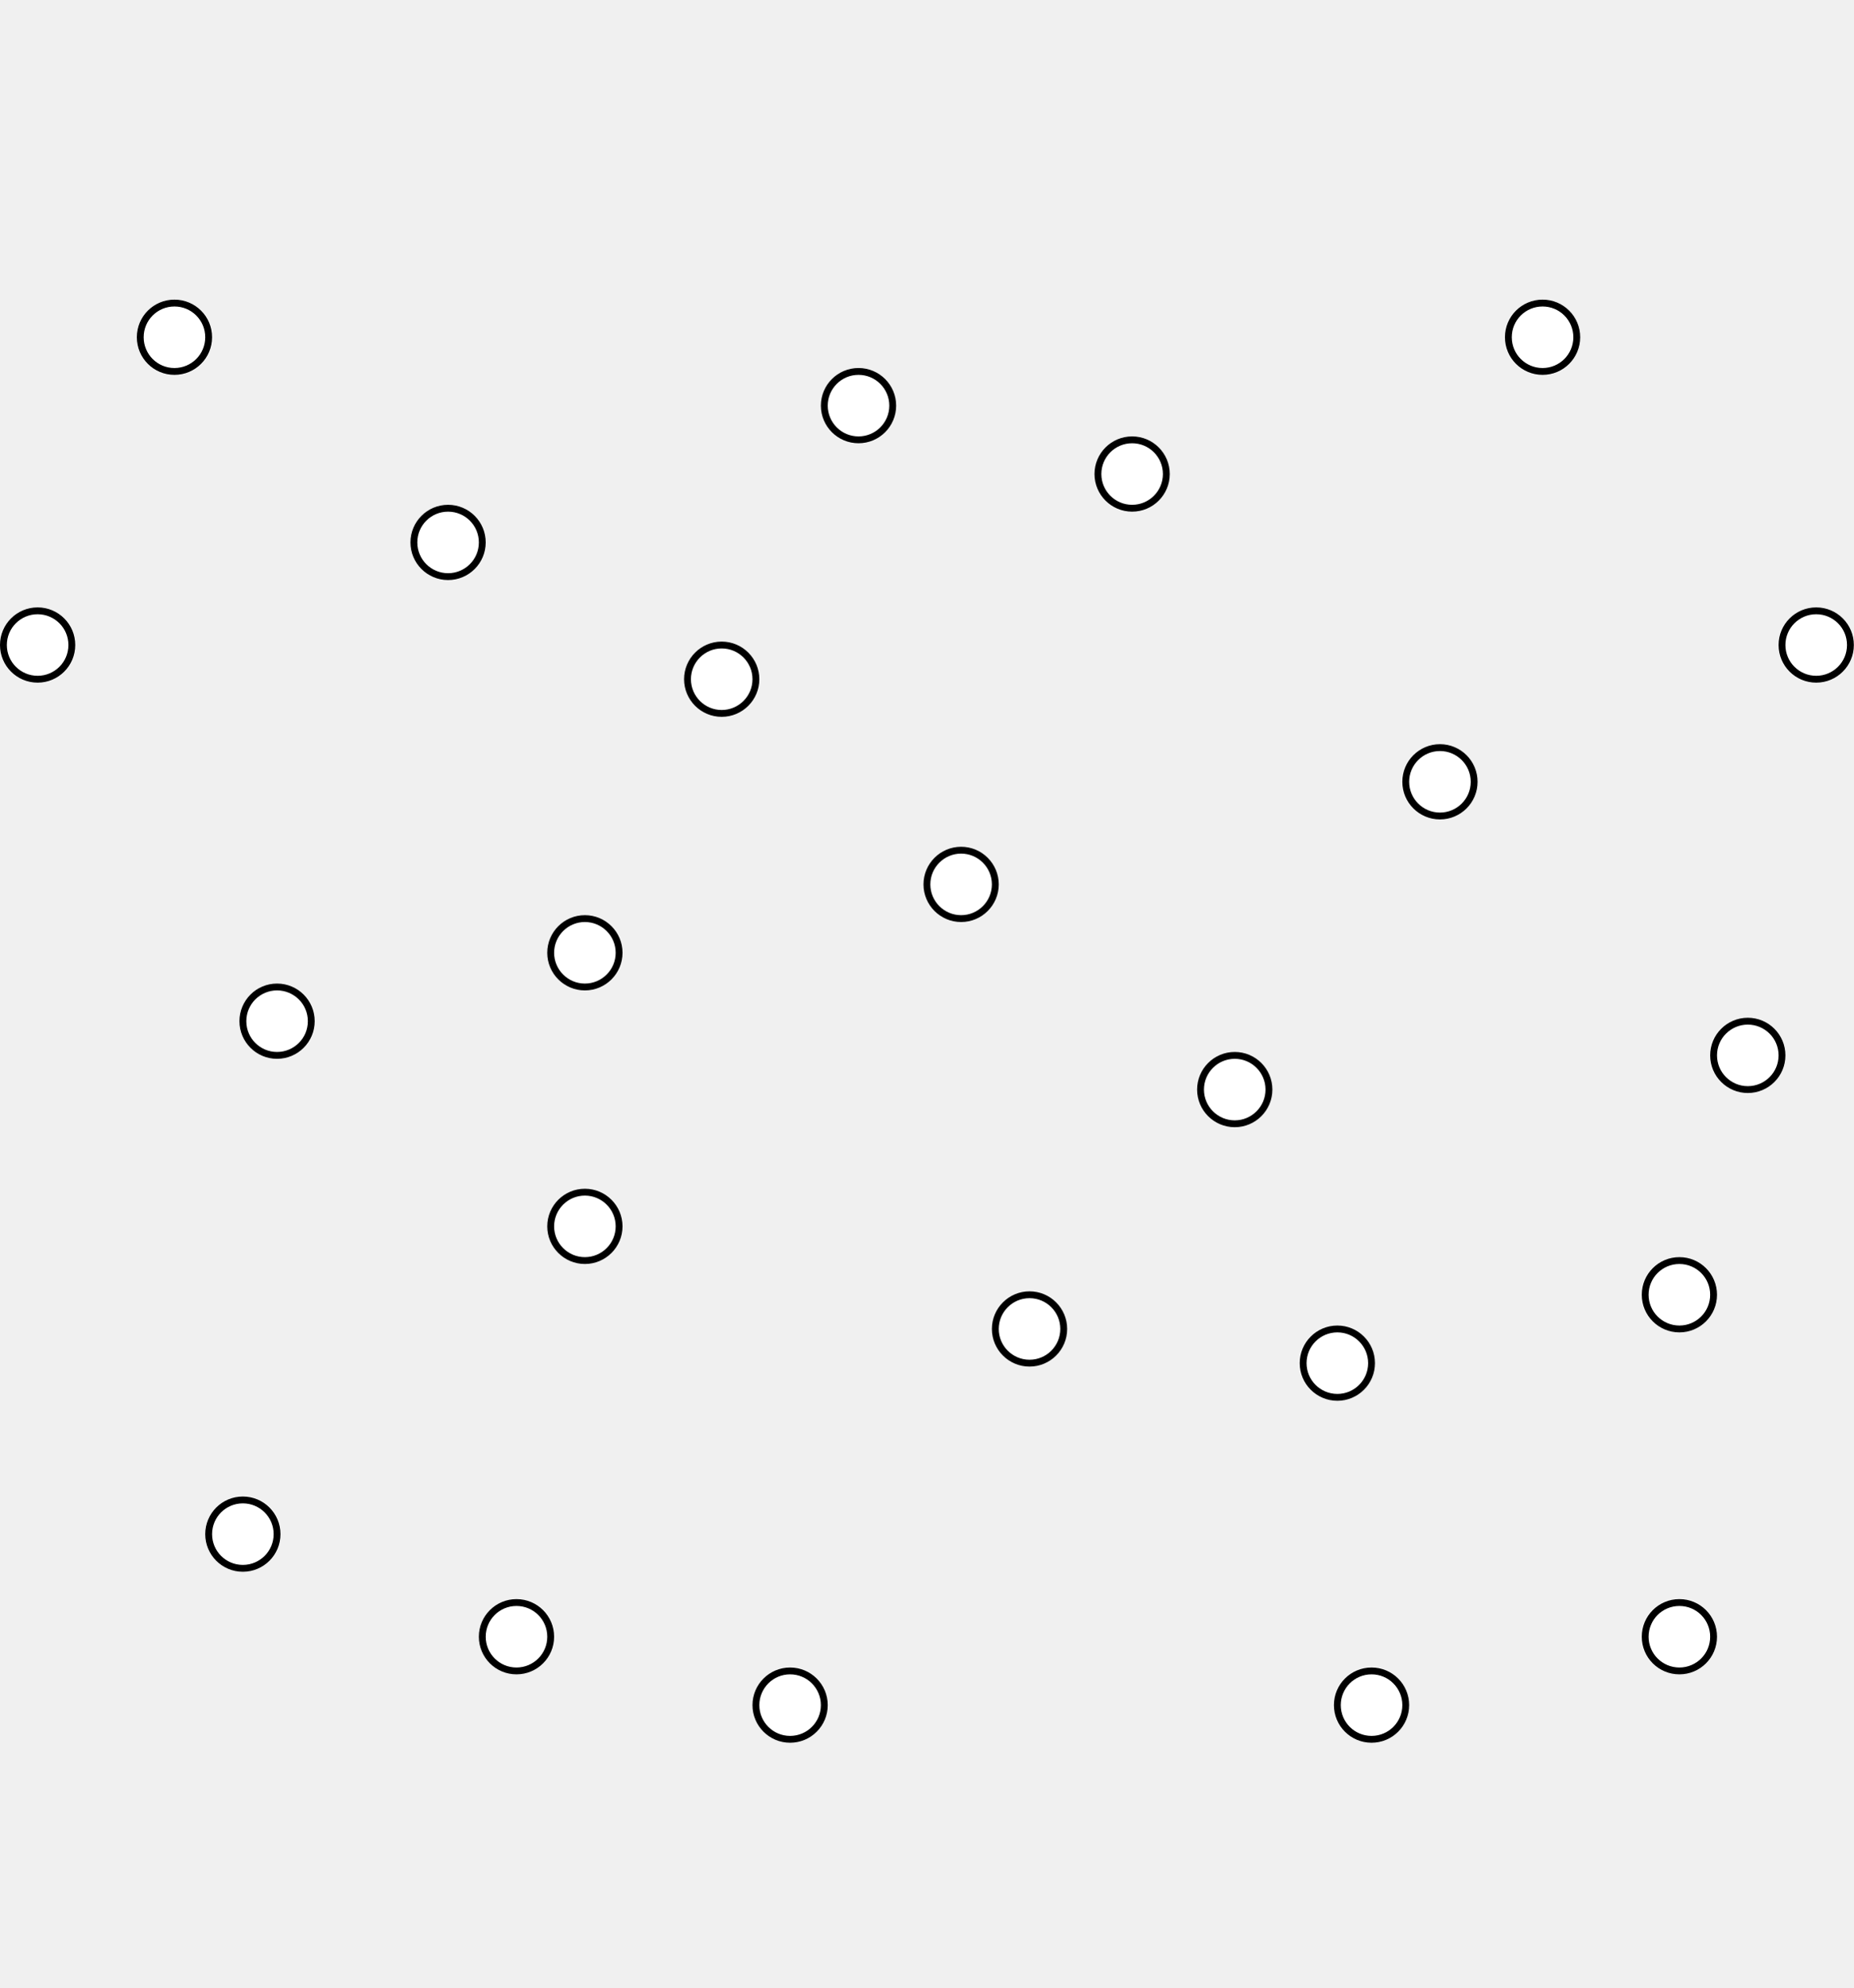
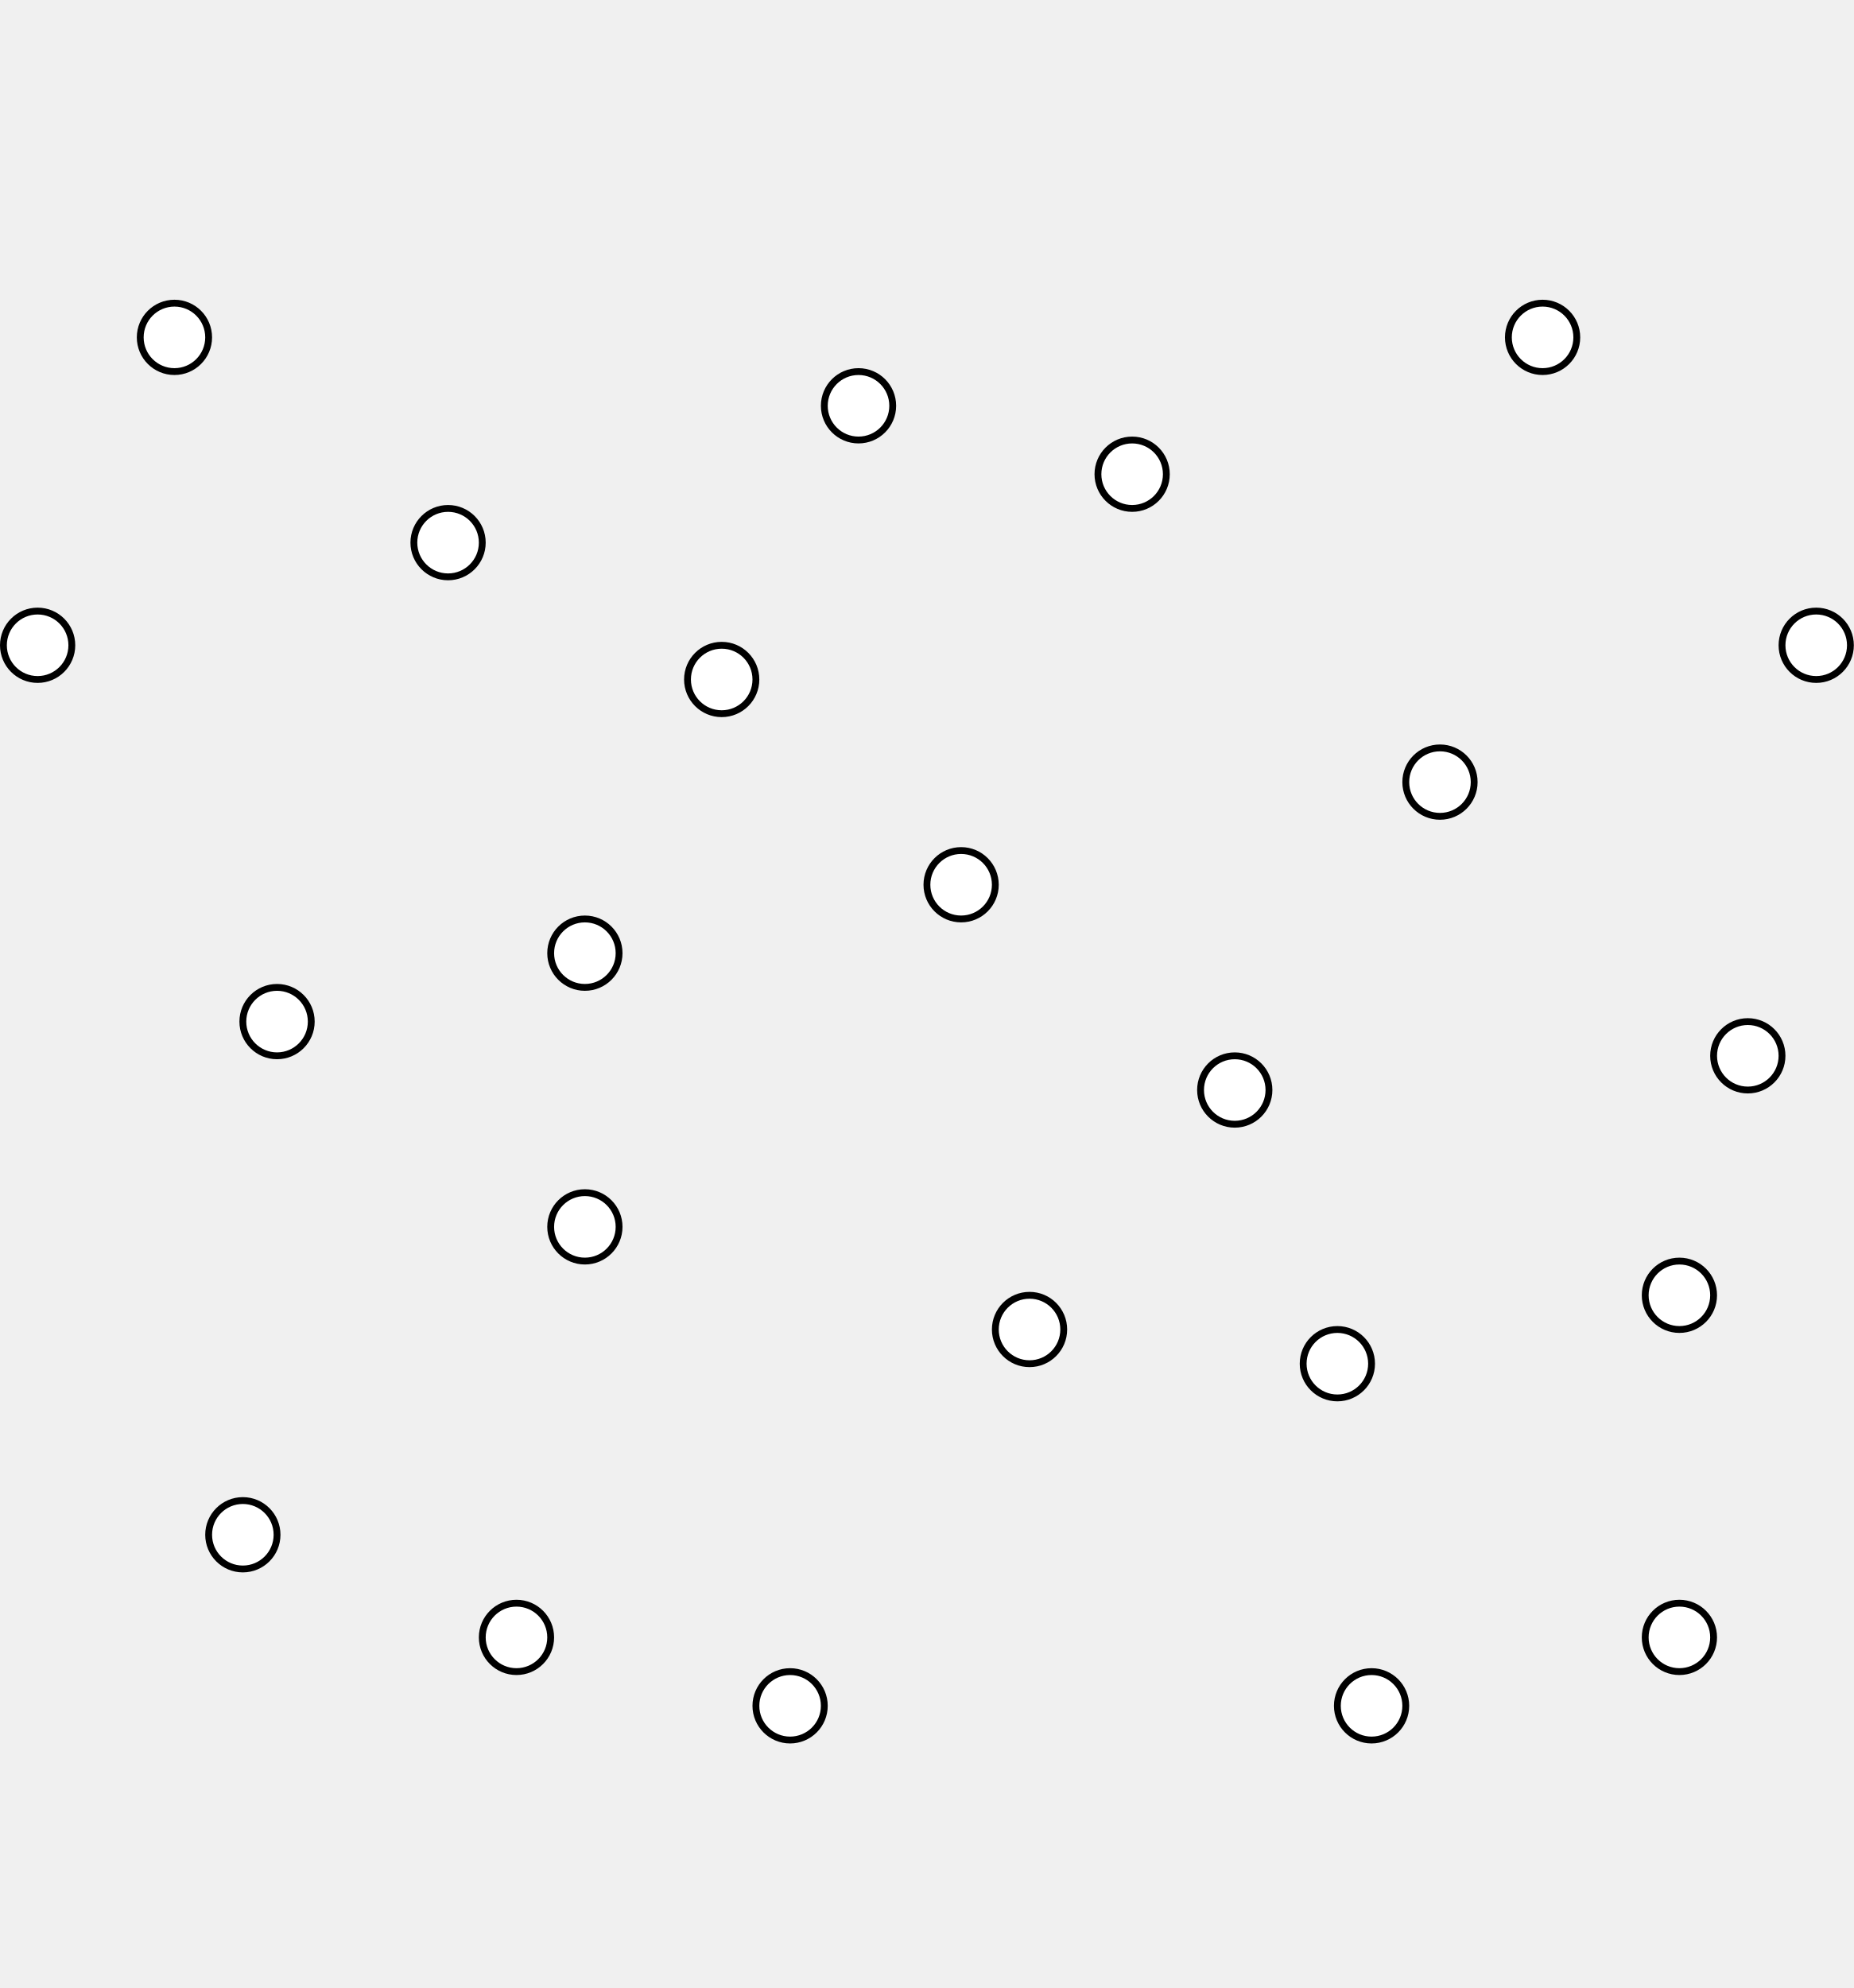
- <svg xmlns="http://www.w3.org/2000/svg" xmlns:xlink="http://www.w3.org/1999/xlink" width="76.482mm" height="81.999mm" viewBox="0 0 271 290.548" id="svg2" version="1.1">
+ <svg xmlns="http://www.w3.org/2000/svg" xmlns:xlink="http://www.w3.org/1999/xlink" id="svg2" width="289.067" height="309.918" version="1.1" viewBox="0 0 271 290.548">
  <defs id="defs4">
    <linearGradient id="linearGradient4281">
-       <stop style="stop-color:#4d4d4d;stop-opacity:1;" offset="0" id="stop4283" />
-       <stop style="stop-color:#4d4d4d;stop-opacity:0;" offset="1" id="stop4285" />
+       <stop style="stop-color:#4d4d4d;stop-opacity:1" id="stop4283" offset="0" />
+       <stop style="stop-color:#4d4d4d;stop-opacity:0" id="stop4285" offset="1" />
    </linearGradient>
-     <linearGradient xlink:href="#linearGradient4281" id="linearGradient4287" x1="152.63" y1="124.048" x2="277.63" y2="124.048" gradientUnits="userSpaceOnUse" />
-     <linearGradient gradientTransform="translate(-304.8928,-248.0414)" xlink:href="#linearGradient4281" id="linearGradient4287-8" x1="152.63" y1="124.048" x2="277.63" y2="124.048" gradientUnits="userSpaceOnUse" />
+     <linearGradient id="linearGradient4287" x1="152.63" x2="277.63" y1="124.048" y2="124.048" gradientUnits="userSpaceOnUse" xlink:href="#linearGradient4281" />
+     <linearGradient id="linearGradient4287-8" x1="152.63" x2="277.63" y1="124.048" y2="124.048" gradientTransform="translate(-304.8928,-248.0414)" gradientUnits="userSpaceOnUse" xlink:href="#linearGradient4281" />
  </defs>
  <g id="layer5" style="display:none">
    <g id="g4313">
-       <rect transform="matrix(0.9899235,0.1416033,-0.1416033,0.9899235,0,0)" y="-20.952" x="152.63" height="290" width="125" id="rect3435" style="display:inline;opacity:1;fill:url(#linearGradient4287);fill-opacity:1;stroke:none;stroke-width:0;stroke-miterlimit:4;stroke-dasharray:none;stroke-dashoffset:0;stroke-opacity:1" />
-       <rect transform="matrix(-0.9899235,-0.1416033,0.1416033,-0.9899235,0,0)" y="-268.993" x="-152.263" height="290" width="125" id="rect3435-1" style="display:inline;opacity:1;fill:url(#linearGradient4287-8);fill-opacity:1;stroke:none;stroke-width:0;stroke-miterlimit:4;stroke-dasharray:none;stroke-dashoffset:0;stroke-opacity:1" />
+       <rect id="rect3435" width="125" height="290" x="152.63" y="-20.952" transform="matrix(0.9899235,0.1416033,-0.1416033,0.9899235,0,0)" style="display:inline;opacity:1;fill:url(#linearGradient4287);fill-opacity:1;stroke:none;stroke-width:0;stroke-miterlimit:4;stroke-dasharray:none;stroke-dashoffset:0;stroke-opacity:1" />
+       <rect id="rect3435-1" width="125" height="290" x="-152.263" y="-268.993" transform="matrix(-0.9899235,-0.1416033,0.1416033,-0.9899235,0,0)" style="display:inline;opacity:1;fill:url(#linearGradient4287-8);fill-opacity:1;stroke:none;stroke-width:0;stroke-miterlimit:4;stroke-dasharray:none;stroke-dashoffset:0;stroke-opacity:1" />
    </g>
  </g>
  <g id="layer7" style="display:none">
    <g id="g4325" style="opacity:1">
-       <path style="opacity:1;fill:#c6e9af;fill-opacity:1;stroke:#000000;stroke-width:0;stroke-miterlimit:4;stroke-dasharray:none;stroke-dashoffset:0;stroke-opacity:1" d="m 50.161,290.734 c 0.111,-0.372 1.253,-4.655 2.537,-9.516 14.089,-53.342 28.79,-92.179 39.271,-103.741 0.956,-1.055 6.473,-5.473 12.259,-9.817 6.636,-4.982 10.912,-8.44 11.581,-9.364 1.228,-1.695 2.648,-5.925 3.219,-9.588 0.573,-3.677 0.201,-12.302 -0.736,-17.043 -1.741,-8.812 -3.648,-14.41 -10,-29.345 -4.191,-9.856 -6.344,-15.616 -7.889,-21.111 -6.952,-24.726 -3.253,-51.161 12.056,-86.164 1.882,-4.302 2.09,-4.624 2.985,-4.624 0.529,0 20.833,1.913 45.12,4.25 24.287,2.338 47.061,4.514 50.61,4.837 l 6.452,0.587 -0.002,6.918 c -0.008,32.201 -6.296,58.022 -19.093,78.4 -5.646,8.991 -10.693,14.981 -24.203,28.73 -14.51,14.766 -19.169,20.585 -23.368,29.189 -2.956,6.058 -3.815,9.338 -3.844,14.672 l -0.024,4.419 6.132,10.607 c 7.693,13.306 8.071,14.06 9.11,18.155 1.767,6.966 2.076,10.787 2.061,25.508 -0.014,13.537 -0.311,19.13 -1.774,33.411 -1.676,16.357 -5.122,40.053 -5.896,40.544 -0.243,0.154 -13.342,0.283 -29.109,0.286 -15.767,0.003 -39.691,0.111 -53.164,0.241 -24.027,0.231 -24.492,0.222 -24.294,-0.442 l 1.17e-4,0 z" id="path4341" />
+       <path style="opacity:1;fill:#c6e9af;fill-opacity:1;stroke:#000;stroke-width:0;stroke-miterlimit:4;stroke-dasharray:none;stroke-dashoffset:0;stroke-opacity:1" id="path4341" d="m 50.161,290.734 c 0.111,-0.372 1.253,-4.655 2.537,-9.516 14.089,-53.342 28.79,-92.179 39.271,-103.741 0.956,-1.055 6.473,-5.473 12.259,-9.817 6.636,-4.982 10.912,-8.44 11.581,-9.364 1.228,-1.695 2.648,-5.925 3.219,-9.588 0.573,-3.677 0.201,-12.302 -0.736,-17.043 -1.741,-8.812 -3.648,-14.41 -10,-29.345 -4.191,-9.856 -6.344,-15.616 -7.889,-21.111 -6.952,-24.726 -3.253,-51.161 12.056,-86.164 1.882,-4.302 2.09,-4.624 2.985,-4.624 0.529,0 20.833,1.913 45.12,4.25 24.287,2.338 47.061,4.514 50.61,4.837 l 6.452,0.587 -0.002,6.918 c -0.008,32.201 -6.296,58.022 -19.093,78.4 -5.646,8.991 -10.693,14.981 -24.203,28.73 -14.51,14.766 -19.169,20.585 -23.368,29.189 -2.956,6.058 -3.815,9.338 -3.844,14.672 l -0.024,4.419 6.132,10.607 c 7.693,13.306 8.071,14.06 9.11,18.155 1.767,6.966 2.076,10.787 2.061,25.508 -0.014,13.537 -0.311,19.13 -1.774,33.411 -1.676,16.357 -5.122,40.053 -5.896,40.544 -0.243,0.154 -13.342,0.283 -29.109,0.286 -15.767,0.003 -39.691,0.111 -53.164,0.241 -24.027,0.231 -24.492,0.222 -24.294,-0.442 l 1.17e-4,0 z" />
    </g>
  </g>
-   <g id="layer1" style="display:inline" transform="translate(-14.5,11.9453)">
-     <circle style="fill:#ffffff;stroke:#000000;stroke-opacity:1" id="path4215" cx="40" cy="37.362" r="5" />
-     <circle style="fill:#ffffff;stroke:#000000;stroke-opacity:1" id="path11718" cx="80" cy="67.362" r="5" />
-     <circle style="fill:#ffffff;stroke:#000000;stroke-opacity:1" id="path11718-9" cx="140" cy="47.362" r="5" />
-     <circle style="fill:#ffffff;stroke:#000000;stroke-opacity:1" id="path11718-8" cx="100" cy="127.362" r="5" />
-     <circle style="fill:#ffffff;stroke:#000000;stroke-opacity:1" id="path11718-81" cx="55" cy="137.362" r="5" />
-     <circle style="fill:#ffffff;stroke:#000000;stroke-opacity:1" id="path11718-88" cx="165" cy="182.362" r="5" />
-     <circle style="fill:#ffffff;stroke:#000000;stroke-opacity:1" id="path11718-1" cx="225" cy="102.362" r="5" />
-     <circle style="fill:#ffffff;stroke:#000000;stroke-opacity:1" id="path11718-5" cx="280" cy="82.362" r="5" />
-     <circle style="fill:#ffffff;stroke:#000000;stroke-opacity:1" id="path11718-57" cx="260" cy="177.362" r="5" />
-     <circle style="fill:#ffffff;stroke:#000000;stroke-opacity:1" id="path11718-87" cx="195" cy="147.362" r="5" />
-     <circle style="fill:#ffffff;stroke:#000000;stroke-opacity:1" id="path11718-95" cx="180" cy="57.362" r="5" />
-     <circle style="fill:#ffffff;stroke:#000000;stroke-opacity:1" id="path11718-7" cx="100" cy="167.362" r="5" />
-     <circle style="fill:#ffffff;stroke:#000000;stroke-opacity:1" id="path11718-14" cx="155" cy="117.362" r="5" />
-     <circle style="fill:#ffffff;stroke:#000000;stroke-opacity:1" id="path11718-97" cx="270" cy="142.362" r="5" />
-     <circle style="fill:#ffffff;stroke:#000000;stroke-opacity:1" id="path11718-0" cx="240" cy="37.362" r="5" />
-     <circle style="fill:#ffffff;stroke:#000000;stroke-opacity:1" id="path11718-2" cx="50" cy="212.362" r="5" />
-     <circle style="fill:#ffffff;stroke:#000000;stroke-opacity:1" id="path11718-27" cx="130" cy="237.362" r="5" />
-     <circle style="fill:#ffffff;stroke:#000000;stroke-opacity:1" id="path11718-96" cx="260" cy="227.362" r="5" />
-     <circle style="fill:#ffffff;stroke:#000000;stroke-opacity:1" id="path11718-23" cx="215" cy="237.362" r="5" />
-     <circle style="fill:#ffffff;stroke:#000000;stroke-opacity:1" id="path11718-812" cx="120" cy="87.362" r="5" />
-     <circle style="fill:#ffffff;stroke:#000000;stroke-opacity:1" id="path11718-21" cx="20" cy="82.362" r="5" />
-     <circle style="fill:#ffffff;stroke:#000000;stroke-opacity:1" id="path11718-76" cx="210" cy="187.362" r="5" />
-     <circle style="fill:#ffffff;stroke:#000000;stroke-opacity:1" id="path11718-6" cx="90" cy="227.362" r="5" />
+   <g id="layer1" transform="translate(-14.5,11.9453)" style="display:inline">
+     <circle style="fill:#fff;stroke:#000;stroke-opacity:1" id="path4215" cx="40" cy="37.362" r="5" />
+     <circle style="fill:#fff;stroke:#000;stroke-opacity:1" id="path11718" cx="80" cy="67.362" r="5" />
+     <circle style="fill:#fff;stroke:#000;stroke-opacity:1" id="path11718-9" cx="140" cy="47.362" r="5" />
+     <circle style="fill:#fff;stroke:#000;stroke-opacity:1" id="path11718-8" cx="100" cy="127.362" r="5" />
+     <circle style="fill:#fff;stroke:#000;stroke-opacity:1" id="path11718-81" cx="55" cy="137.362" r="5" />
+     <circle style="fill:#fff;stroke:#000;stroke-opacity:1" id="path11718-88" cx="165" cy="182.362" r="5" />
+     <circle style="fill:#fff;stroke:#000;stroke-opacity:1" id="path11718-1" cx="225" cy="102.362" r="5" />
+     <circle style="fill:#fff;stroke:#000;stroke-opacity:1" id="path11718-5" cx="280" cy="82.362" r="5" />
+     <circle style="fill:#fff;stroke:#000;stroke-opacity:1" id="path11718-57" cx="260" cy="177.362" r="5" />
+     <circle style="fill:#fff;stroke:#000;stroke-opacity:1" id="path11718-87" cx="195" cy="147.362" r="5" />
+     <circle style="fill:#fff;stroke:#000;stroke-opacity:1" id="path11718-95" cx="180" cy="57.362" r="5" />
+     <circle style="fill:#fff;stroke:#000;stroke-opacity:1" id="path11718-7" cx="100" cy="167.362" r="5" />
+     <circle style="fill:#fff;stroke:#000;stroke-opacity:1" id="path11718-14" cx="155" cy="117.362" r="5" />
+     <circle style="fill:#fff;stroke:#000;stroke-opacity:1" id="path11718-97" cx="270" cy="142.362" r="5" />
+     <circle style="fill:#fff;stroke:#000;stroke-opacity:1" id="path11718-0" cx="240" cy="37.362" r="5" />
+     <circle style="fill:#fff;stroke:#000;stroke-opacity:1" id="path11718-2" cx="50" cy="212.362" r="5" />
+     <circle style="fill:#fff;stroke:#000;stroke-opacity:1" id="path11718-27" cx="130" cy="237.362" r="5" />
+     <circle style="fill:#fff;stroke:#000;stroke-opacity:1" id="path11718-96" cx="260" cy="227.362" r="5" />
+     <circle style="fill:#fff;stroke:#000;stroke-opacity:1" id="path11718-23" cx="215" cy="237.362" r="5" />
+     <circle style="fill:#fff;stroke:#000;stroke-opacity:1" id="path11718-812" cx="120" cy="87.362" r="5" />
+     <circle style="fill:#fff;stroke:#000;stroke-opacity:1" id="path11718-21" cx="20" cy="82.362" r="5" />
+     <circle style="fill:#fff;stroke:#000;stroke-opacity:1" id="path11718-76" cx="210" cy="187.362" r="5" />
+     <circle style="fill:#fff;stroke:#000;stroke-opacity:1" id="path11718-6" cx="90" cy="227.362" r="5" />
  </g>
  <g id="layer3" style="display:none">
-     <circle style="display:inline;fill:#0000ff;stroke:#000000;stroke-opacity:1" id="path11718-14-0" cx="85.57" cy="139.287" r="5" />
-     <circle style="display:inline;fill:#ff0000;stroke:#000000;stroke-opacity:1" id="path11718-14-0-4" cx="180.57" cy="159.287" r="5" />
+     <circle style="display:inline;fill:#00f;stroke:#000;stroke-opacity:1" id="path11718-14-0" cx="85.57" cy="139.287" r="5" />
+     <circle style="display:inline;fill:red;stroke:#000;stroke-opacity:1" id="path11718-14-0-4" cx="180.57" cy="159.287" r="5" />
  </g>
-   <g id="layer2" style="display:none" transform="translate(-14.5,11.9453)">
+   <g id="layer2" transform="translate(-14.5,11.9453)" style="display:none">
    <g style="display:inline" id="g11970" transform="matrix(0.9899316,0.1415465,-0.1415465,0.9899316,2.28049,-16.96492)">
      <g id="g11975">
-         <path style="fill:none;fill-opacity:1;fill-rule:evenodd;stroke:#a30000;stroke-width:1px;stroke-linecap:butt;stroke-linejoin:miter;stroke-opacity:1" d="M 165,-17.638 165,272.362" id="path11938" />
-         <path style="opacity:0.501;fill:none;fill-rule:evenodd;stroke:#000000;stroke-width:1;stroke-linecap:butt;stroke-linejoin:miter;stroke-miterlimit:4;stroke-dasharray:3, 3;stroke-dashoffset:0;stroke-opacity:1" d="m 180.274,-17.267 0,290" id="path11938-4" />
-         <path style="opacity:0.501;fill:none;fill-rule:evenodd;stroke:#000000;stroke-width:1;stroke-linecap:butt;stroke-linejoin:miter;stroke-miterlimit:4;stroke-dasharray:3, 3;stroke-dashoffset:0;stroke-opacity:1" d="m 150.274,-17.089 0,290" id="path11938-4-2" />
+         <path style="fill:none;fill-opacity:1;fill-rule:evenodd;stroke:#a30000;stroke-width:1px;stroke-linecap:butt;stroke-linejoin:miter;stroke-opacity:1" id="path11938" d="M 165,-17.638 165,272.362" />
+         <path style="opacity:.501;fill:none;fill-rule:evenodd;stroke:#000;stroke-width:1;stroke-linecap:butt;stroke-linejoin:miter;stroke-miterlimit:4;stroke-dasharray:3,3;stroke-dashoffset:0;stroke-opacity:1" id="path11938-4" d="m 180.274,-17.267 0,290" />
+         <path style="opacity:.501;fill:none;fill-rule:evenodd;stroke:#000;stroke-width:1;stroke-linecap:butt;stroke-linejoin:miter;stroke-miterlimit:4;stroke-dasharray:3,3;stroke-dashoffset:0;stroke-opacity:1" id="path11938-4-2" d="m 150.274,-17.089 0,290" />
      </g>
    </g>
  </g>
-   <g transform="translate(-14.5,11.9453)" style="display:none" id="g3409">
-     <g transform="matrix(0.9899316,0.1415465,-0.1415465,0.9899316,2.28049,-16.96492)" id="g3411" style="display:inline">
+   <g style="display:none" id="g3409" transform="translate(-14.5,11.9453)">
+     <g id="g3411" transform="matrix(0.9899316,0.1415465,-0.1415465,0.9899316,2.28049,-16.96492)" style="display:inline">
      <g id="g3413">
        <path id="path3415" d="M 165,-17.638 165,272.362" style="fill:none;fill-opacity:1;fill-rule:evenodd;stroke:#a30000;stroke-width:1px;stroke-linecap:butt;stroke-linejoin:miter;stroke-opacity:1" />
      </g>
    </g>
  </g>
-   <g id="g4195" style="display:none" transform="translate(-14.5,11.9453)">
+   <g id="g4195" transform="translate(-14.5,11.9453)" style="display:none">
    <g style="display:inline" id="g4197" transform="matrix(0.9979035,0.06471963,-0.06471963,0.9979035,-11.53471,-5.243081)">
      <g id="g4199">
-         <path style="fill:none;fill-opacity:1;fill-rule:evenodd;stroke:#a30000;stroke-width:1px;stroke-linecap:butt;stroke-linejoin:miter;stroke-opacity:1" d="M 165,-17.638 165,272.362" id="path4201" />
+         <path style="fill:none;fill-opacity:1;fill-rule:evenodd;stroke:#a30000;stroke-width:1px;stroke-linecap:butt;stroke-linejoin:miter;stroke-opacity:1" id="path4201" d="M 165,-17.638 165,272.362" />
      </g>
    </g>
    <g style="display:inline" id="g4197-9" transform="matrix(0.9573297,0.2889982,-0.2889982,0.9573297,16.72458,-35.08148)">
      <g id="g4199-4">
-         <path style="fill:none;fill-opacity:1;fill-rule:evenodd;stroke:#a30000;stroke-width:1px;stroke-linecap:butt;stroke-linejoin:miter;stroke-opacity:1" d="M 165,-17.638 165,272.362" id="path4201-5" />
+         <path style="fill:none;fill-opacity:1;fill-rule:evenodd;stroke:#a30000;stroke-width:1px;stroke-linecap:butt;stroke-linejoin:miter;stroke-opacity:1" id="path4201-5" d="M 165,-17.638 165,272.362" />
      </g>
    </g>
  </g>
  <g id="layer6" style="display:none">
-     <circle style="display:inline;fill:#ff0000;stroke:#000000;stroke-opacity:1" id="path11718-14-0-4-2" cx="5.57" cy="94.287" r="5" />
+     <circle style="display:inline;fill:red;stroke:#000;stroke-opacity:1" id="path11718-14-0-4-2" cx="5.57" cy="94.287" r="5" />
  </g>
-   <g id="g4231" style="display:none" transform="translate(-14.5,11.9453)">
+   <g id="g4231" transform="translate(-14.5,11.9453)" style="display:none">
    <g style="display:inline" id="g4233" transform="matrix(0.3466521,-0.9379938,0.9379938,0.3466521,-25.33744,249.028)">
      <g id="g4235">
-         <path style="fill:none;fill-opacity:1;fill-rule:evenodd;stroke:#a30000;stroke-width:1px;stroke-linecap:butt;stroke-linejoin:miter;stroke-opacity:1" d="M 165,-17.638 165,272.362" id="path4237" />
+         <path style="fill:none;fill-opacity:1;fill-rule:evenodd;stroke:#a30000;stroke-width:1px;stroke-linecap:butt;stroke-linejoin:miter;stroke-opacity:1" id="path4237" d="M 165,-17.638 165,272.362" />
      </g>
    </g>
  </g>
-   <g id="layer8" style="display:none;">
-     <g transform="translate(-0.0523713,-0.06767)" id="g4333" style="display:inline;opacity:1;stroke:#000000;stroke-opacity:1">
-       <path style="fill:none;fill-rule:evenodd;stroke:#000000;stroke-width:1px;stroke-linecap:butt;stroke-linejoin:miter;stroke-opacity:1" d="m 114.34,-10.777 c -35,75 -10,100 0,130 10,30 0,40 0,40 l -20,15 c -20,15 -45.211,118.101 -45.211,118.101" id="path4284" />
-       <path style="fill:none;fill-rule:evenodd;stroke:#000000;stroke-width:1px;stroke-linecap:butt;stroke-linejoin:miter;stroke-opacity:1" d="M 218.177,-0.899 C 220.589,81.831 184.986,102.281 163.916,125.862 c -21.07,23.581 -15.852,36.725 -15.852,36.725 l 12.418,21.698 c 12.418,21.698 -2.905,107.664 -2.905,107.664" id="path4284-5" />
-       <path id="path4329" d="M 114,-10.451 218.25,-0.451" style="fill:none;fill-rule:evenodd;stroke:#000000;stroke-width:1px;stroke-linecap:butt;stroke-linejoin:miter;stroke-opacity:1" />
-       <path id="path4331" d="m 49.125,291.923 108.375,-0.5" style="fill:none;fill-rule:evenodd;stroke:#000000;stroke-width:1px;stroke-linecap:butt;stroke-linejoin:miter;stroke-opacity:1" />
+   <g id="layer8" style="display:none">
+     <g id="g4333" transform="translate(-0.0523713,-0.06767)" style="display:inline;opacity:1;stroke:#000;stroke-opacity:1">
+       <path style="fill:none;fill-rule:evenodd;stroke:#000;stroke-width:1px;stroke-linecap:butt;stroke-linejoin:miter;stroke-opacity:1" id="path4284" d="m 114.34,-10.777 c -35,75 -10,100 0,130 10,30 0,40 0,40 l -20,15 c -20,15 -45.211,118.101 -45.211,118.101" />
+       <path style="fill:none;fill-rule:evenodd;stroke:#000;stroke-width:1px;stroke-linecap:butt;stroke-linejoin:miter;stroke-opacity:1" id="path4284-5" d="M 218.177,-0.899 C 220.589,81.831 184.986,102.281 163.916,125.862 c -21.07,23.581 -15.852,36.725 -15.852,36.725 l 12.418,21.698 c 12.418,21.698 -2.905,107.664 -2.905,107.664" />
+       <path id="path4329" d="M 114,-10.451 218.25,-0.451" style="fill:none;fill-rule:evenodd;stroke:#000;stroke-width:1px;stroke-linecap:butt;stroke-linejoin:miter;stroke-opacity:1" />
+       <path id="path4331" d="m 49.125,291.923 108.375,-0.5" style="fill:none;fill-rule:evenodd;stroke:#000;stroke-width:1px;stroke-linecap:butt;stroke-linejoin:miter;stroke-opacity:1" />
    </g>
  </g>
  <g id="layer4" transform="translate(-14.5,11.9453)" style="display:none">
-     <text xml:space="preserve" style="font-style:normal;font-weight:normal;font-size:40px;line-height:125%;font-family:sans-serif;letter-spacing:0px;word-spacing:0px;fill:#000000;fill-opacity:1;stroke:none;stroke-width:1px;stroke-linecap:butt;stroke-linejoin:miter;stroke-opacity:1" x="313.43" y="20.682" id="text12062">
+     <text style="font-style:normal;font-weight:400;font-size:40px;line-height:125%;font-family:sans-serif;letter-spacing:0;word-spacing:0;fill:#000;fill-opacity:1;stroke:none;stroke-width:1px;stroke-linecap:butt;stroke-linejoin:miter;stroke-opacity:1" id="text12062" x="313.43" y="20.682" xml:space="preserve">
      <tspan id="tspan12064" x="313.43" y="20.682" style="font-size:15px">data</tspan>
-       <tspan x="313.43" y="39.432" id="tspan12066" style="font-size:15px">data, y1</tspan>
-       <tspan x="313.43" y="58.182" style="font-size:15px" id="tspan3433">data, y1, boundary</tspan>
-       <tspan x="313.43" y="76.932" style="font-size:15px" id="tspan3407">mse, data, y1, boundary</tspan>
-       <tspan x="313.43" y="95.682" style="font-size:15px" id="tspan4224">data, y1, svm</tspan>
-       <tspan x="313.43" y="114.433" style="font-size:15px" id="tspan4226">data, y1, boundary_ensemble</tspan>
-       <tspan x="313.43" y="133.183" style="font-size:15px" id="tspan4269">data, y1, boundary</tspan>
-       <tspan x="313.43" y="151.933" style="font-size:15px" id="tspan4273">data, y1, boundary, model_change</tspan>
-       <tspan x="313.43" y="170.683" style="font-size:15px" id="tspan4359">data, y1, model_change, model_change_2</tspan>
-       <tspan x="313.43" y="189.433" style="font-size:15px" id="tspan4363">variance, data, y1, boundary</tspan>
+       <tspan id="tspan12066" x="313.43" y="39.432" style="font-size:15px">data, y1</tspan>
+       <tspan style="font-size:15px" id="tspan3433" x="313.43" y="58.182">data, y1, boundary</tspan>
+       <tspan style="font-size:15px" id="tspan3407" x="313.43" y="76.932">mse, data, y1, boundary</tspan>
+       <tspan style="font-size:15px" id="tspan4224" x="313.43" y="95.682">data, y1, svm</tspan>
+       <tspan style="font-size:15px" id="tspan4226" x="313.43" y="114.433">data, y1, boundary_ensemble</tspan>
+       <tspan style="font-size:15px" id="tspan4269" x="313.43" y="133.183">data, y1, boundary</tspan>
+       <tspan style="font-size:15px" id="tspan4273" x="313.43" y="151.933">data, y1, boundary, model_change</tspan>
+       <tspan style="font-size:15px" id="tspan4359" x="313.43" y="170.683">data, y1, model_change, model_change_2</tspan>
+       <tspan style="font-size:15px" id="tspan4363" x="313.43" y="189.433">variance, data, y1, boundary</tspan>
    </text>
  </g>
</svg>
